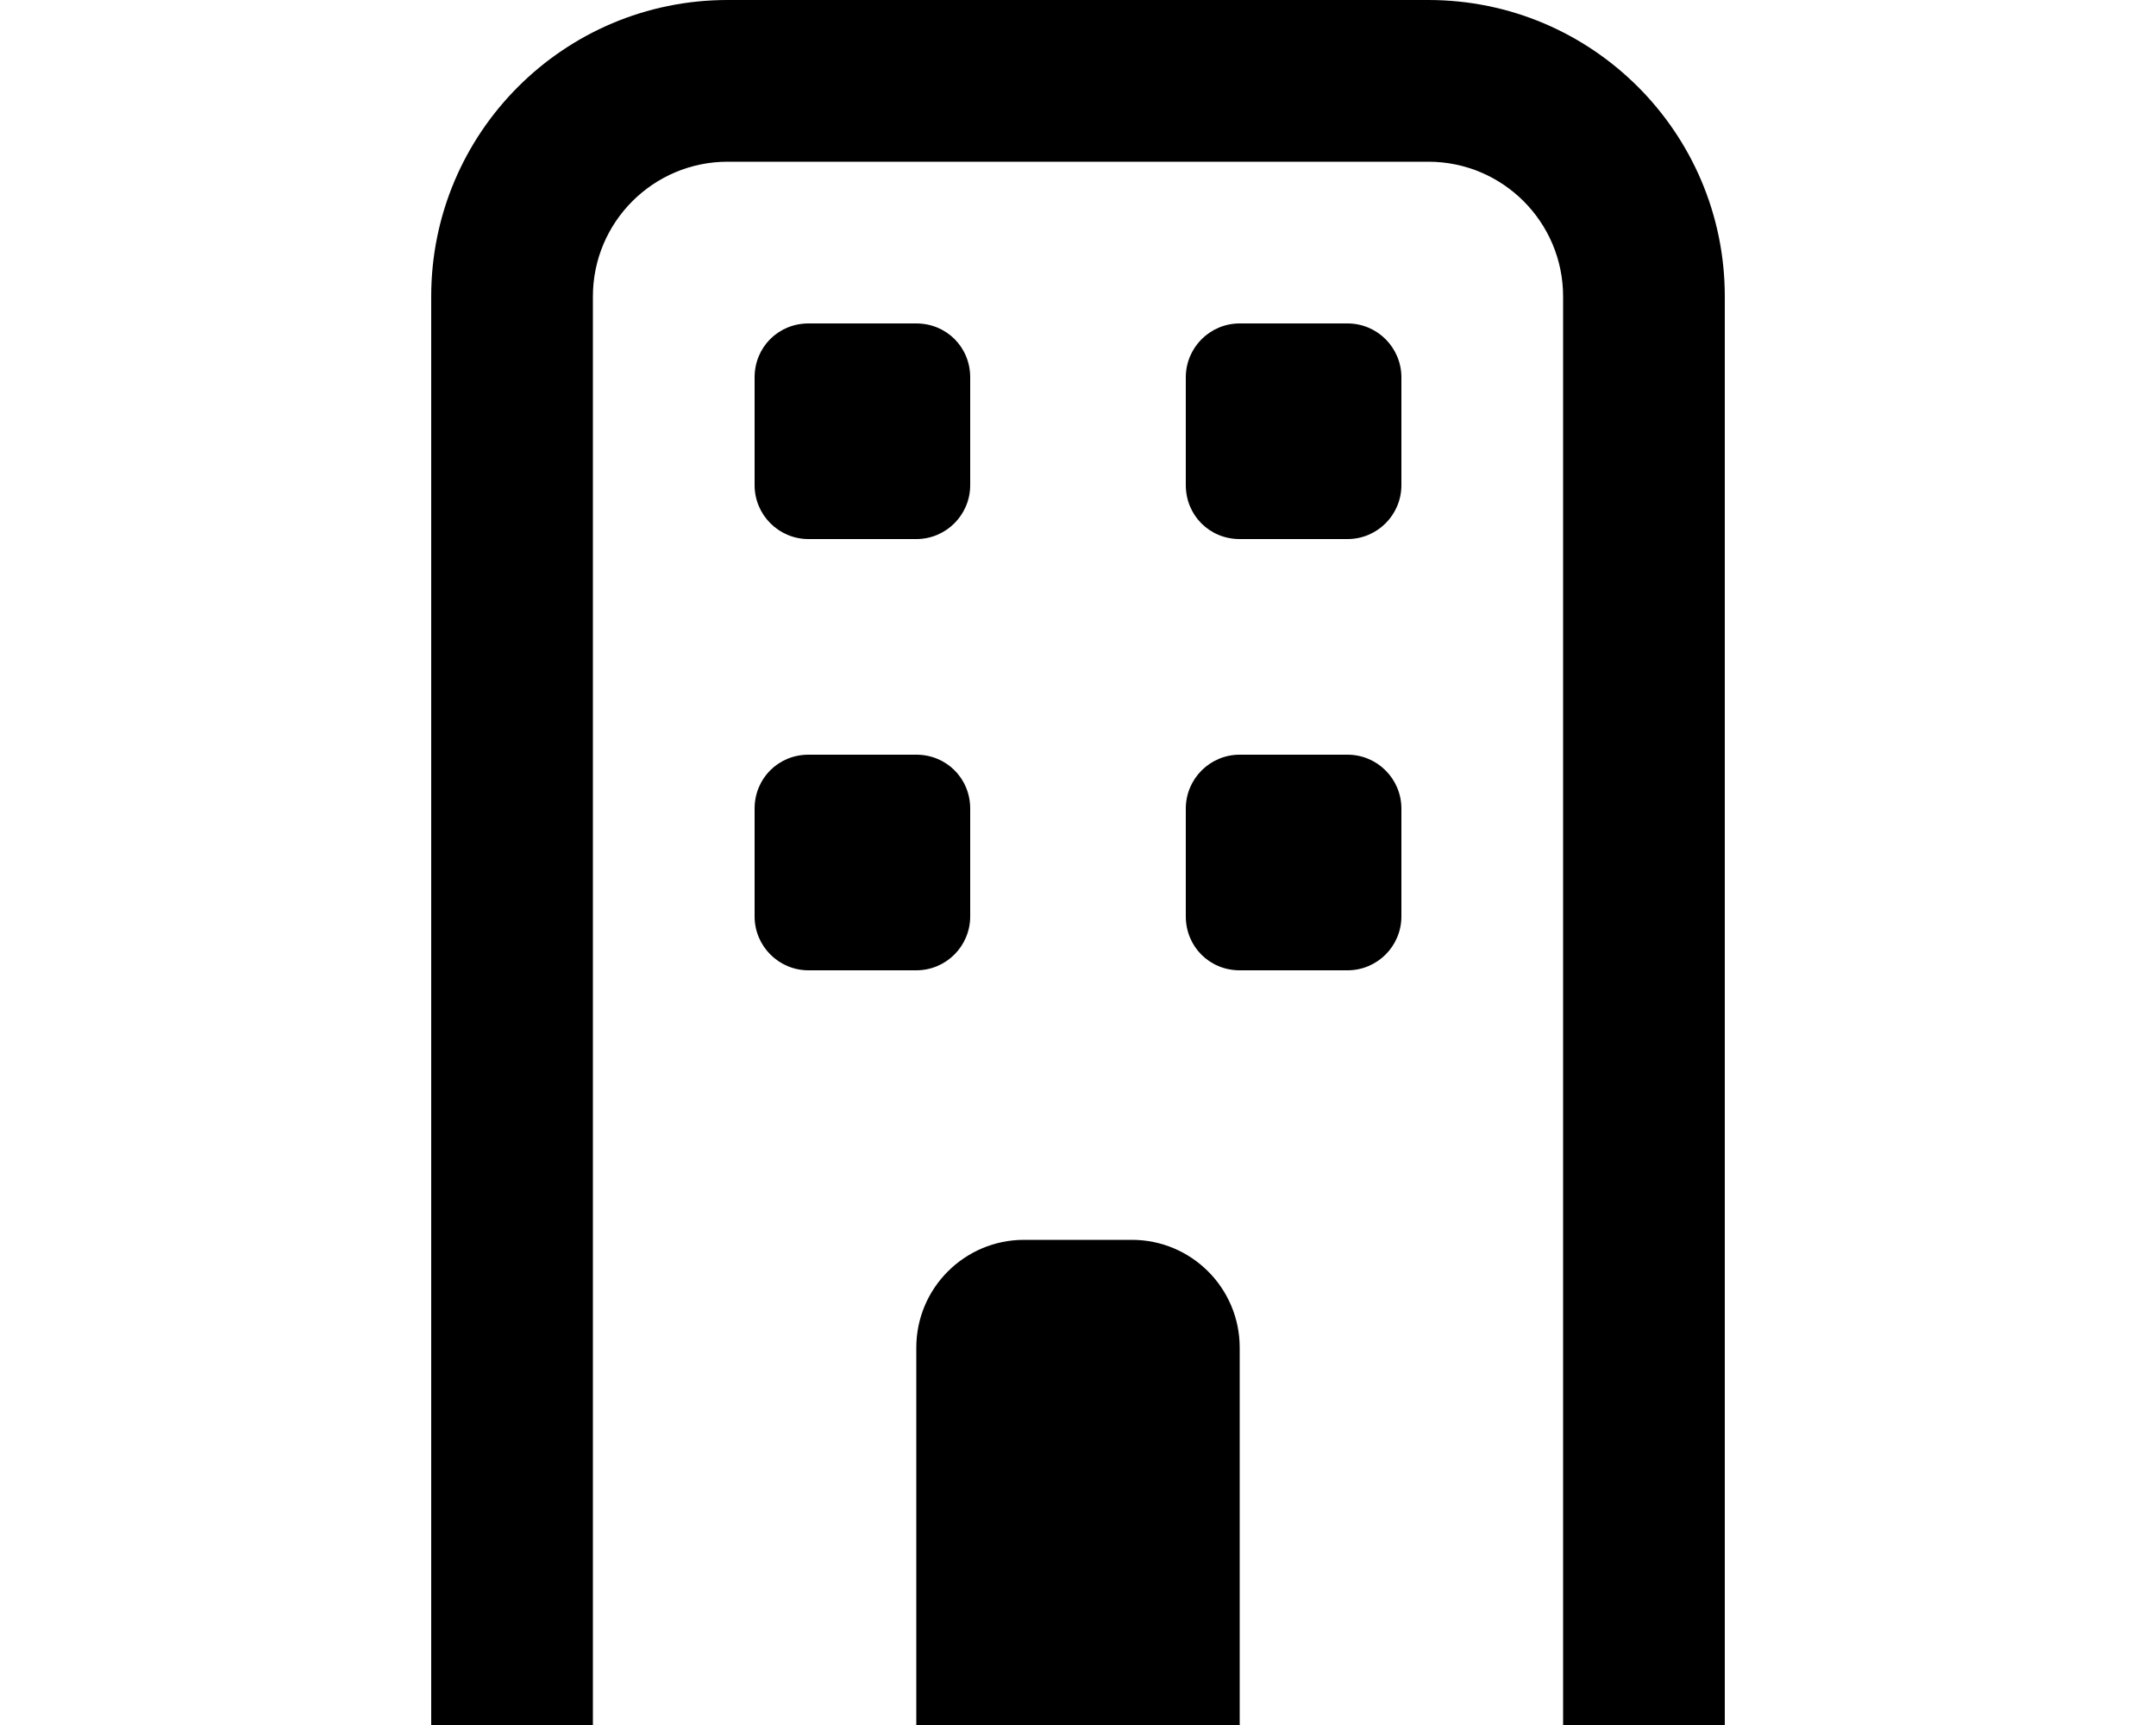
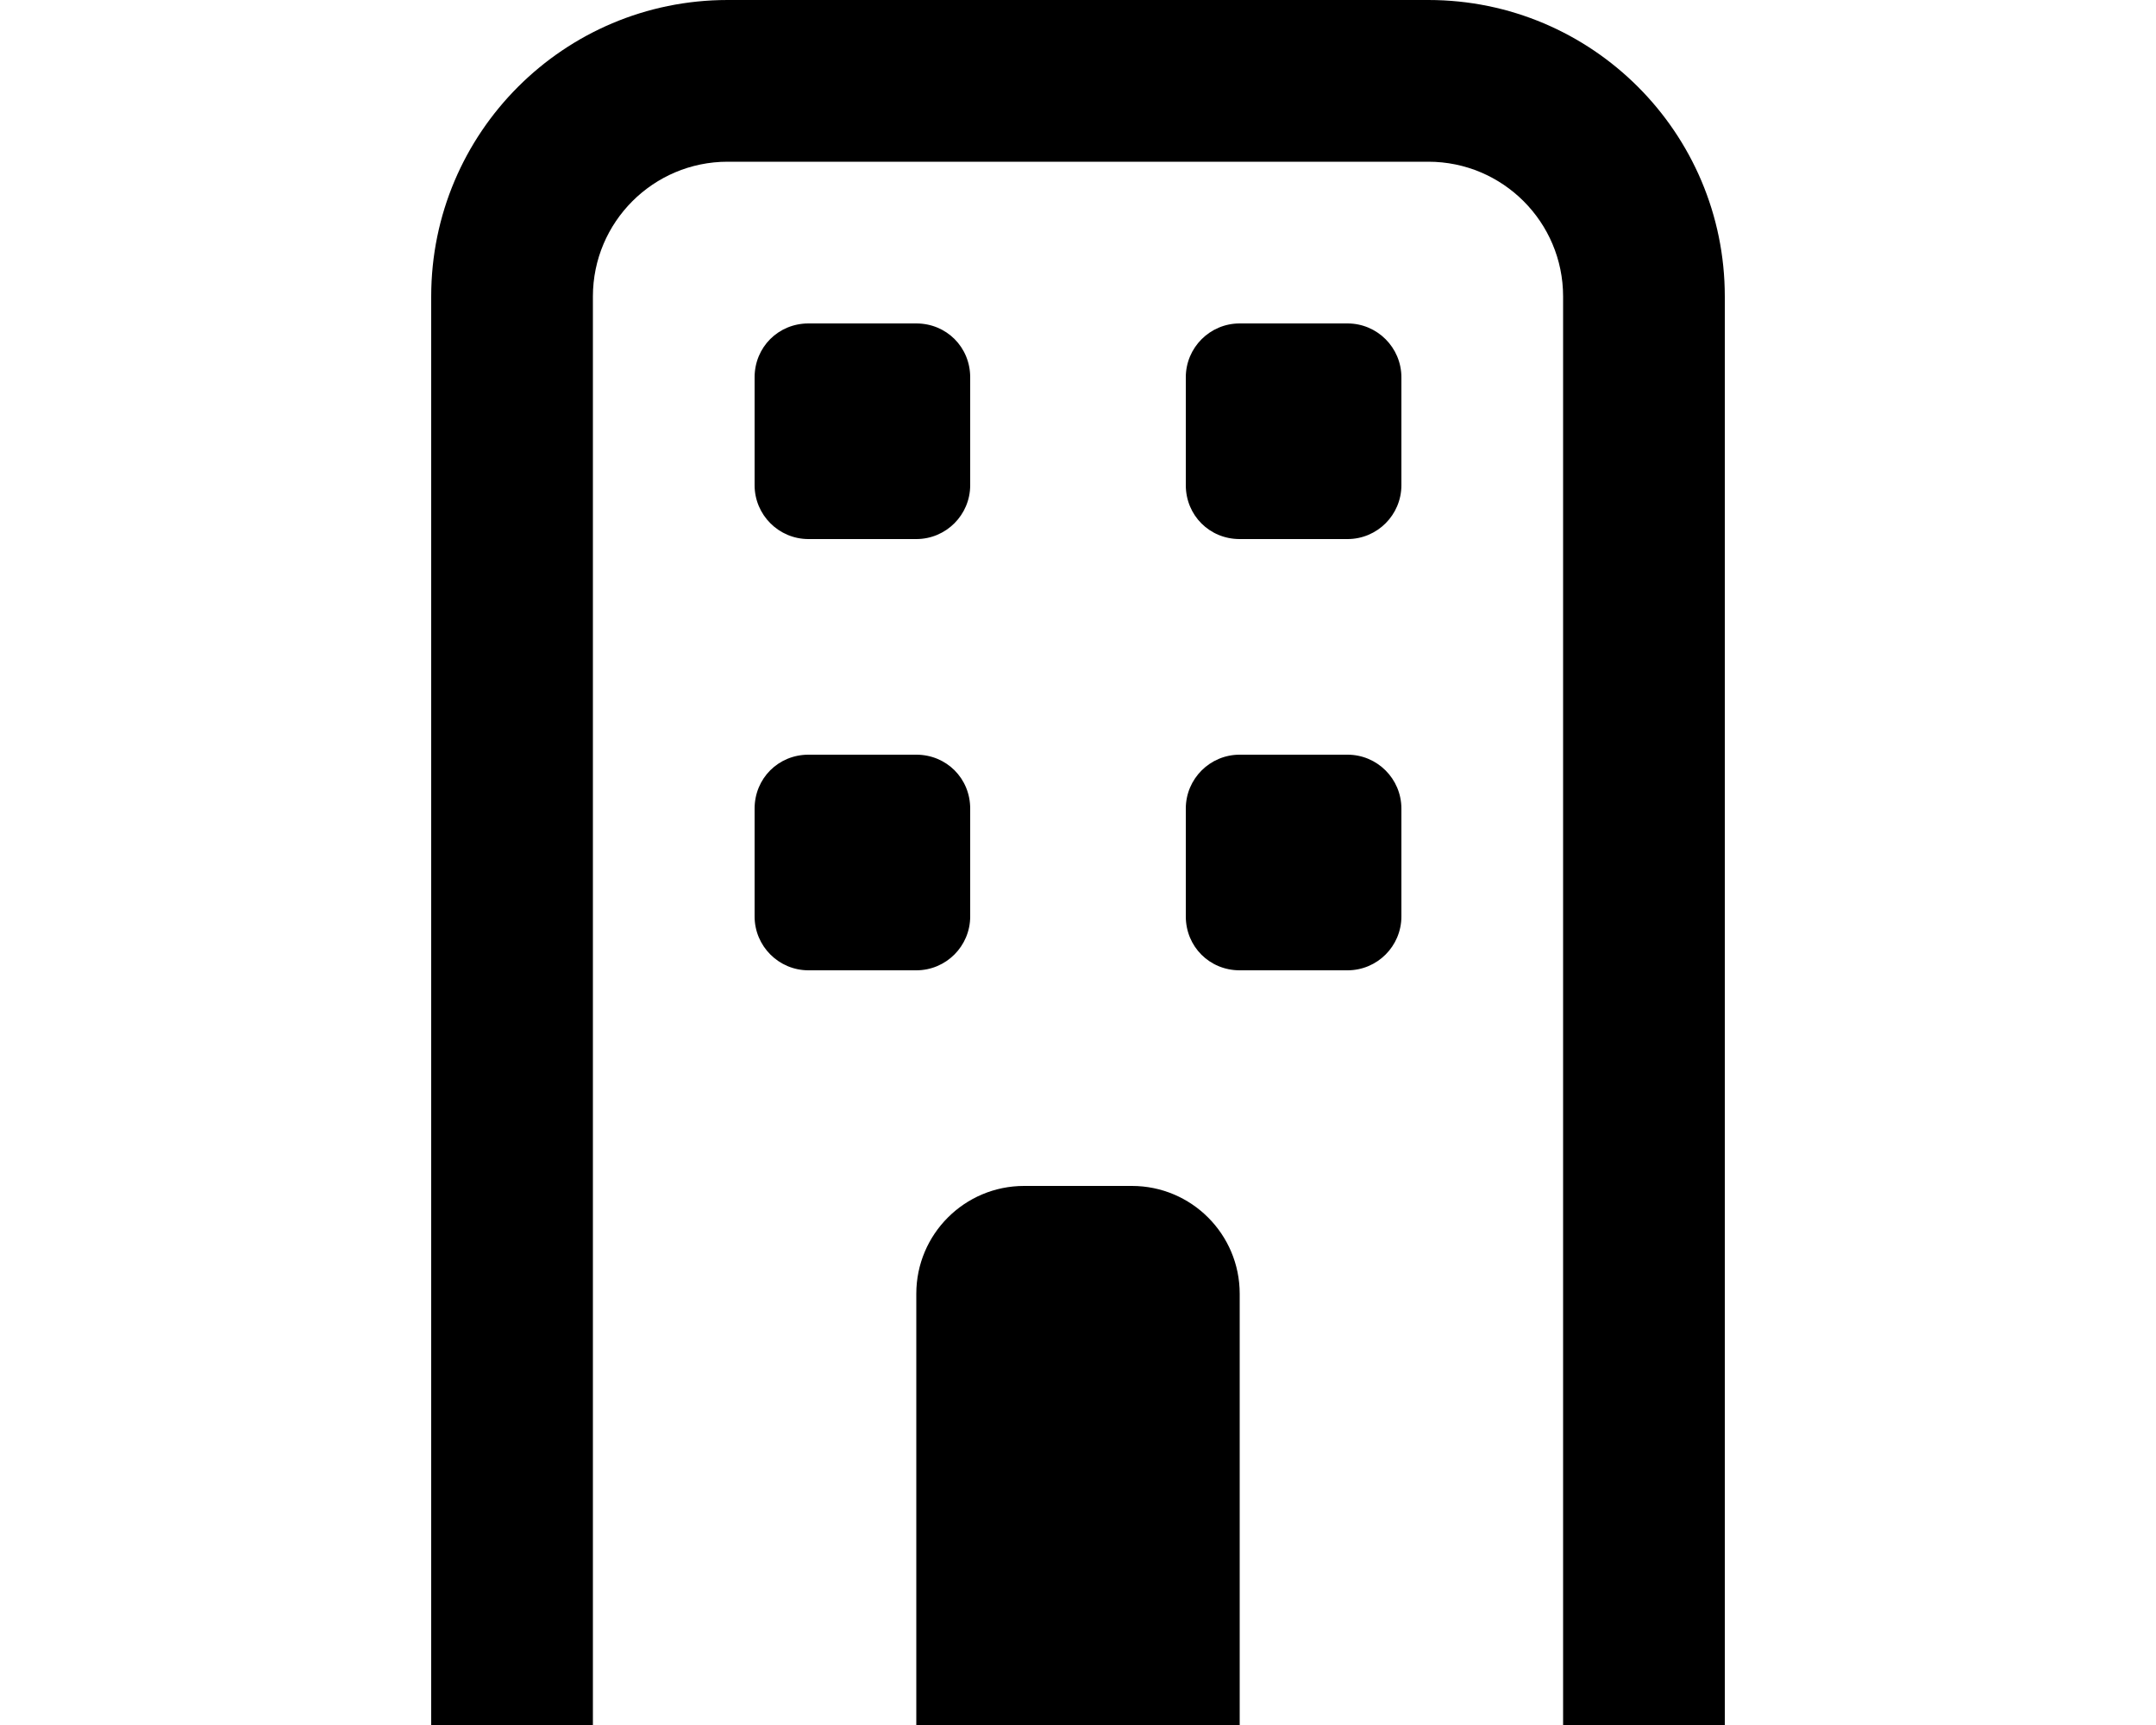
<svg xmlns="http://www.w3.org/2000/svg" viewBox="0 0 20 16" fill="currentColor">
  <path d="M5.5 2.75c0-.69.56-1.25 1.25-1.25h6.5c.69 0 1.25.56 1.25 1.25V16H16V2.75A2.75 2.75 0 0 0 13.25 0h-6.5A2.75 2.75 0 0 0 4 2.75V16h1.5V2.75Z" />
-   <path d="M7 4.5v-1c0-.28.22-.5.5-.5h1c.28 0 .5.22.5.5v1a.5.5 0 0 1-.5.5h-1a.5.5 0 0 1-.5-.5Zm4-1v1c0 .28.22.5.5.5h1a.5.5 0 0 0 .5-.5v-1a.5.5 0 0 0-.5-.5h-1a.5.5 0 0 0-.5.5Zm-4 5v-1c0-.28.22-.5.5-.5h1c.28 0 .5.22.5.5v1a.5.5 0 0 1-.5.5h-1a.5.5 0 0 1-.5-.5Zm4-1v1c0 .28.22.5.5.5h1a.5.5 0 0 0 .5-.5v-1a.5.5 0 0 0-.5-.5h-1a.5.5 0 0 0-.5.5ZM8.5 16v-3.5a1 1 0 0 1 1-1h1a1 1 0 0 1 1 1V16h-3Z" />
+   <path d="M8.5 16v-4a1 1 0 0 1 1-1h1a1 1 0 0 1 1 1v4h-3ZM7 3.5c0-.28.22-.5.5-.5h1c.28 0 .5.22.5.5v1a.5.5 0 0 1-.5.5h-1a.5.5 0 0 1-.5-.5v-1Zm4.5-.5a.5.5 0 0 0-.5.5v1c0 .28.22.5.5.5h1a.5.5 0 0 0 .5-.5v-1a.5.5 0 0 0-.5-.5h-1ZM7 7.5c0-.28.22-.5.5-.5h1c.28 0 .5.22.5.5v1a.5.5 0 0 1-.5.5h-1a.5.5 0 0 1-.5-.5v-1Zm4.5-.5a.5.5 0 0 0-.5.5v1c0 .28.22.5.5.5h1a.5.5 0 0 0 .5-.5v-1a.5.5 0 0 0-.5-.5h-1Z" />
</svg>
